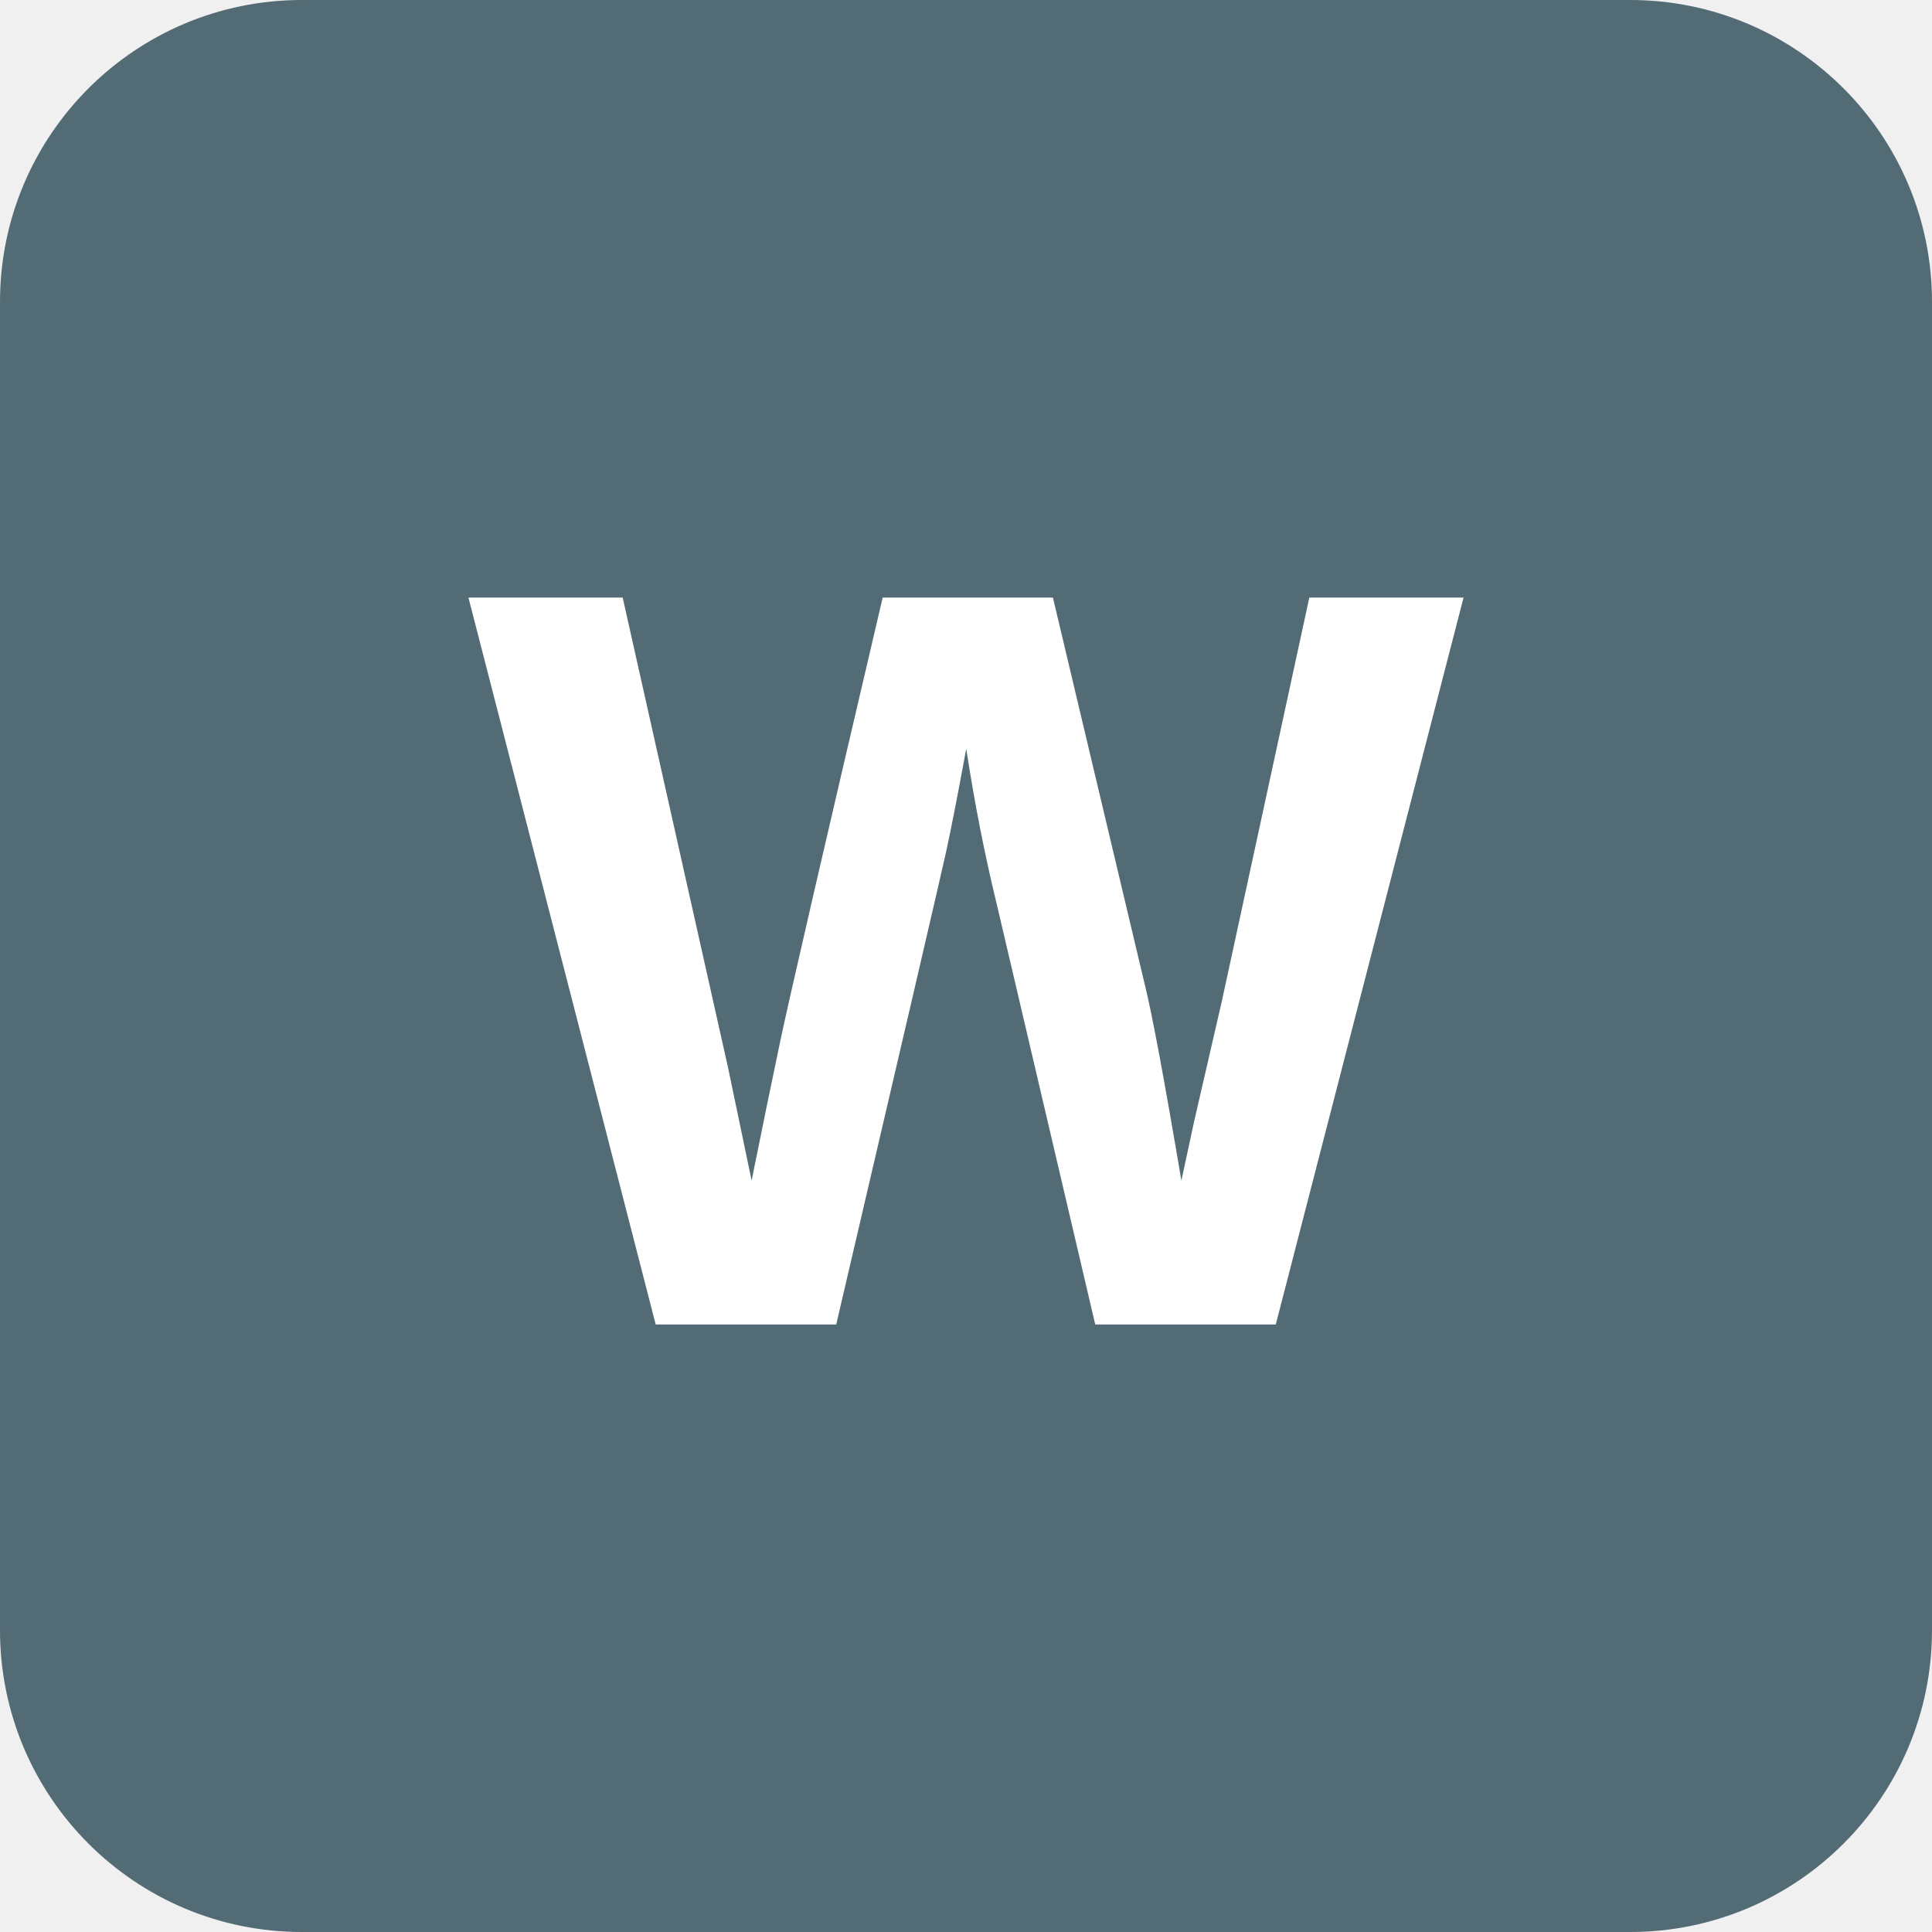
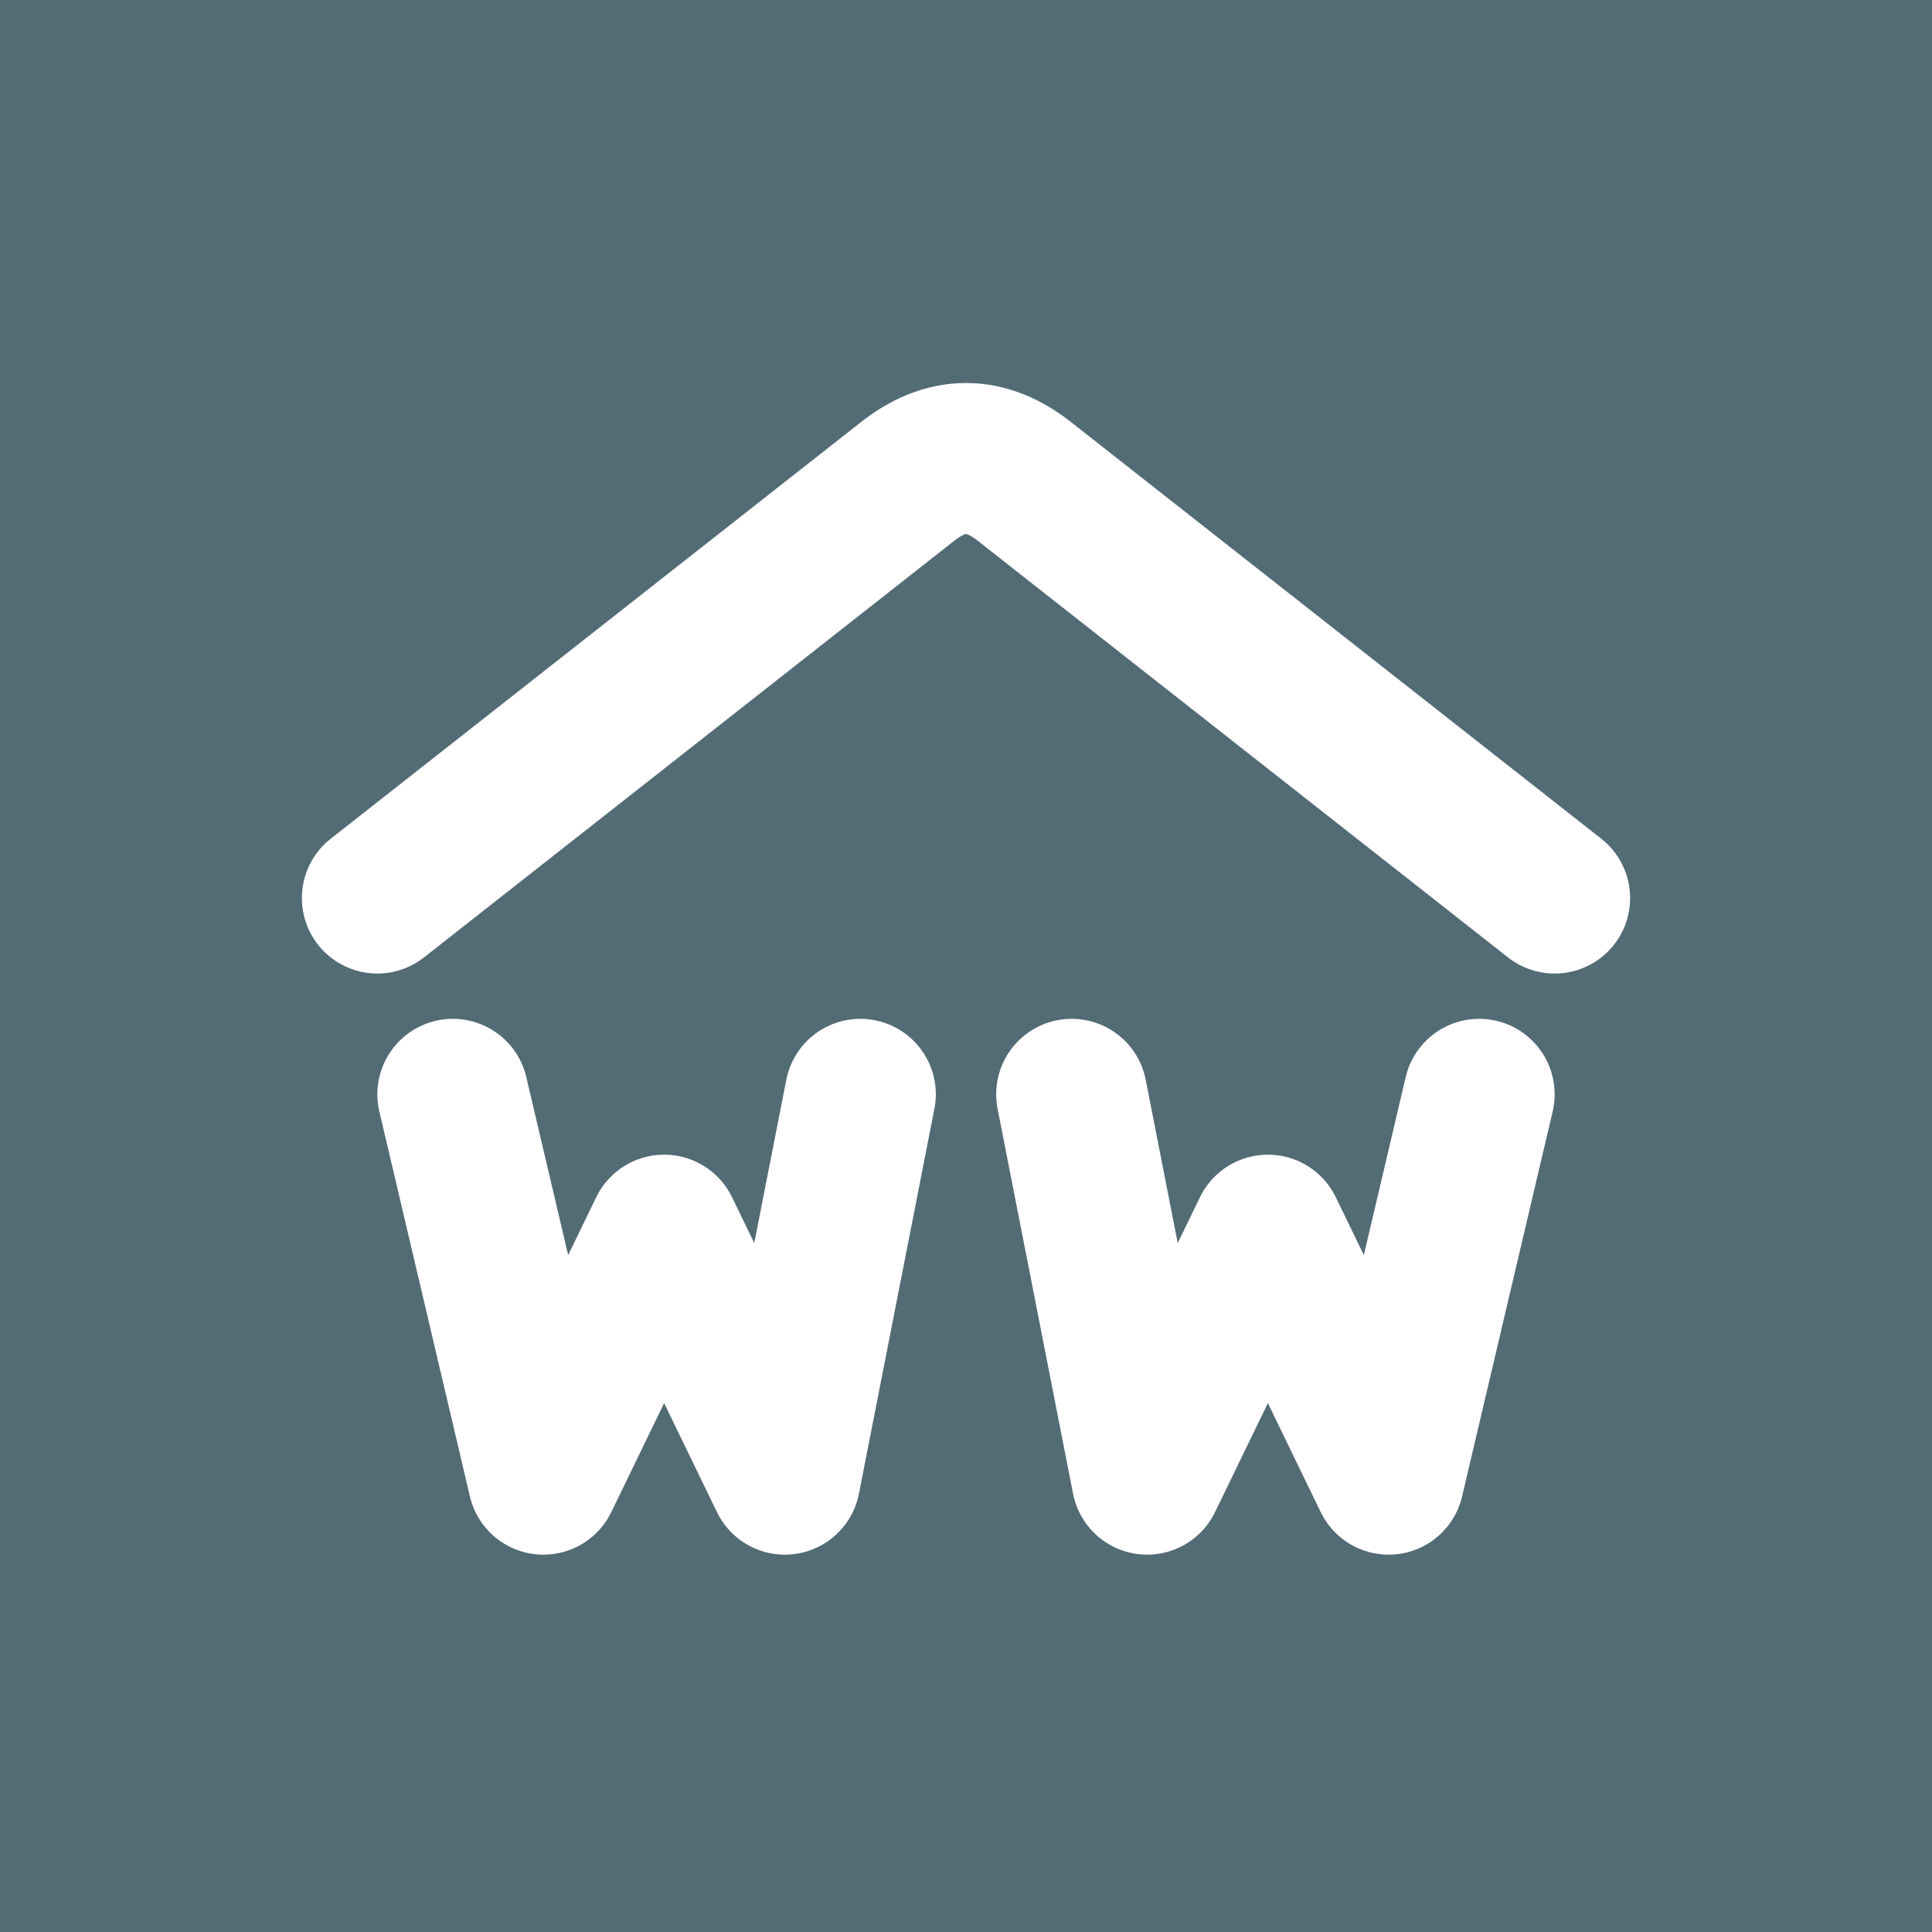
<svg xmlns="http://www.w3.org/2000/svg" viewBox="0 0 512 512" role="img" aria-labelledby="title">
-   <rect width="512" height="512" rx="80" fill="#536B75" />
-   <text x="256" y="351" font-family="Arial, sans-serif" font-size="280" font-weight="600" text-anchor="middle" fill="#FFFFFF">W</text>
+   <rect width="512" height="512" fill="#536B75" />
+   <g fill="none" stroke="#FFFFFF" stroke-width="40" stroke-linecap="round" stroke-linejoin="round">
+     <path d="m100 238 140-110q16-13 32 0l140 110" />
+     <path d="m120 290 24 102 32-66 32 66 20-102" />
+     <path d="m284 290 20 102 32-66 32 66 24-102" />
+   </g>
</svg>
